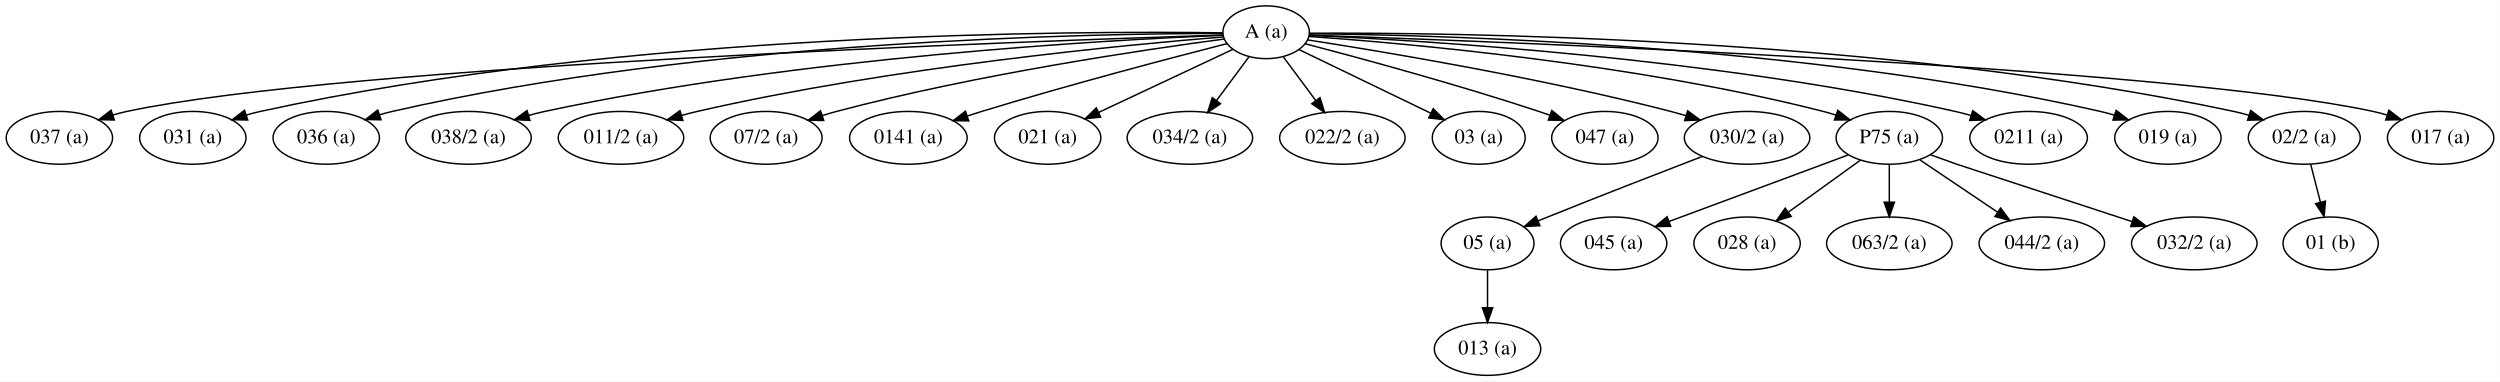
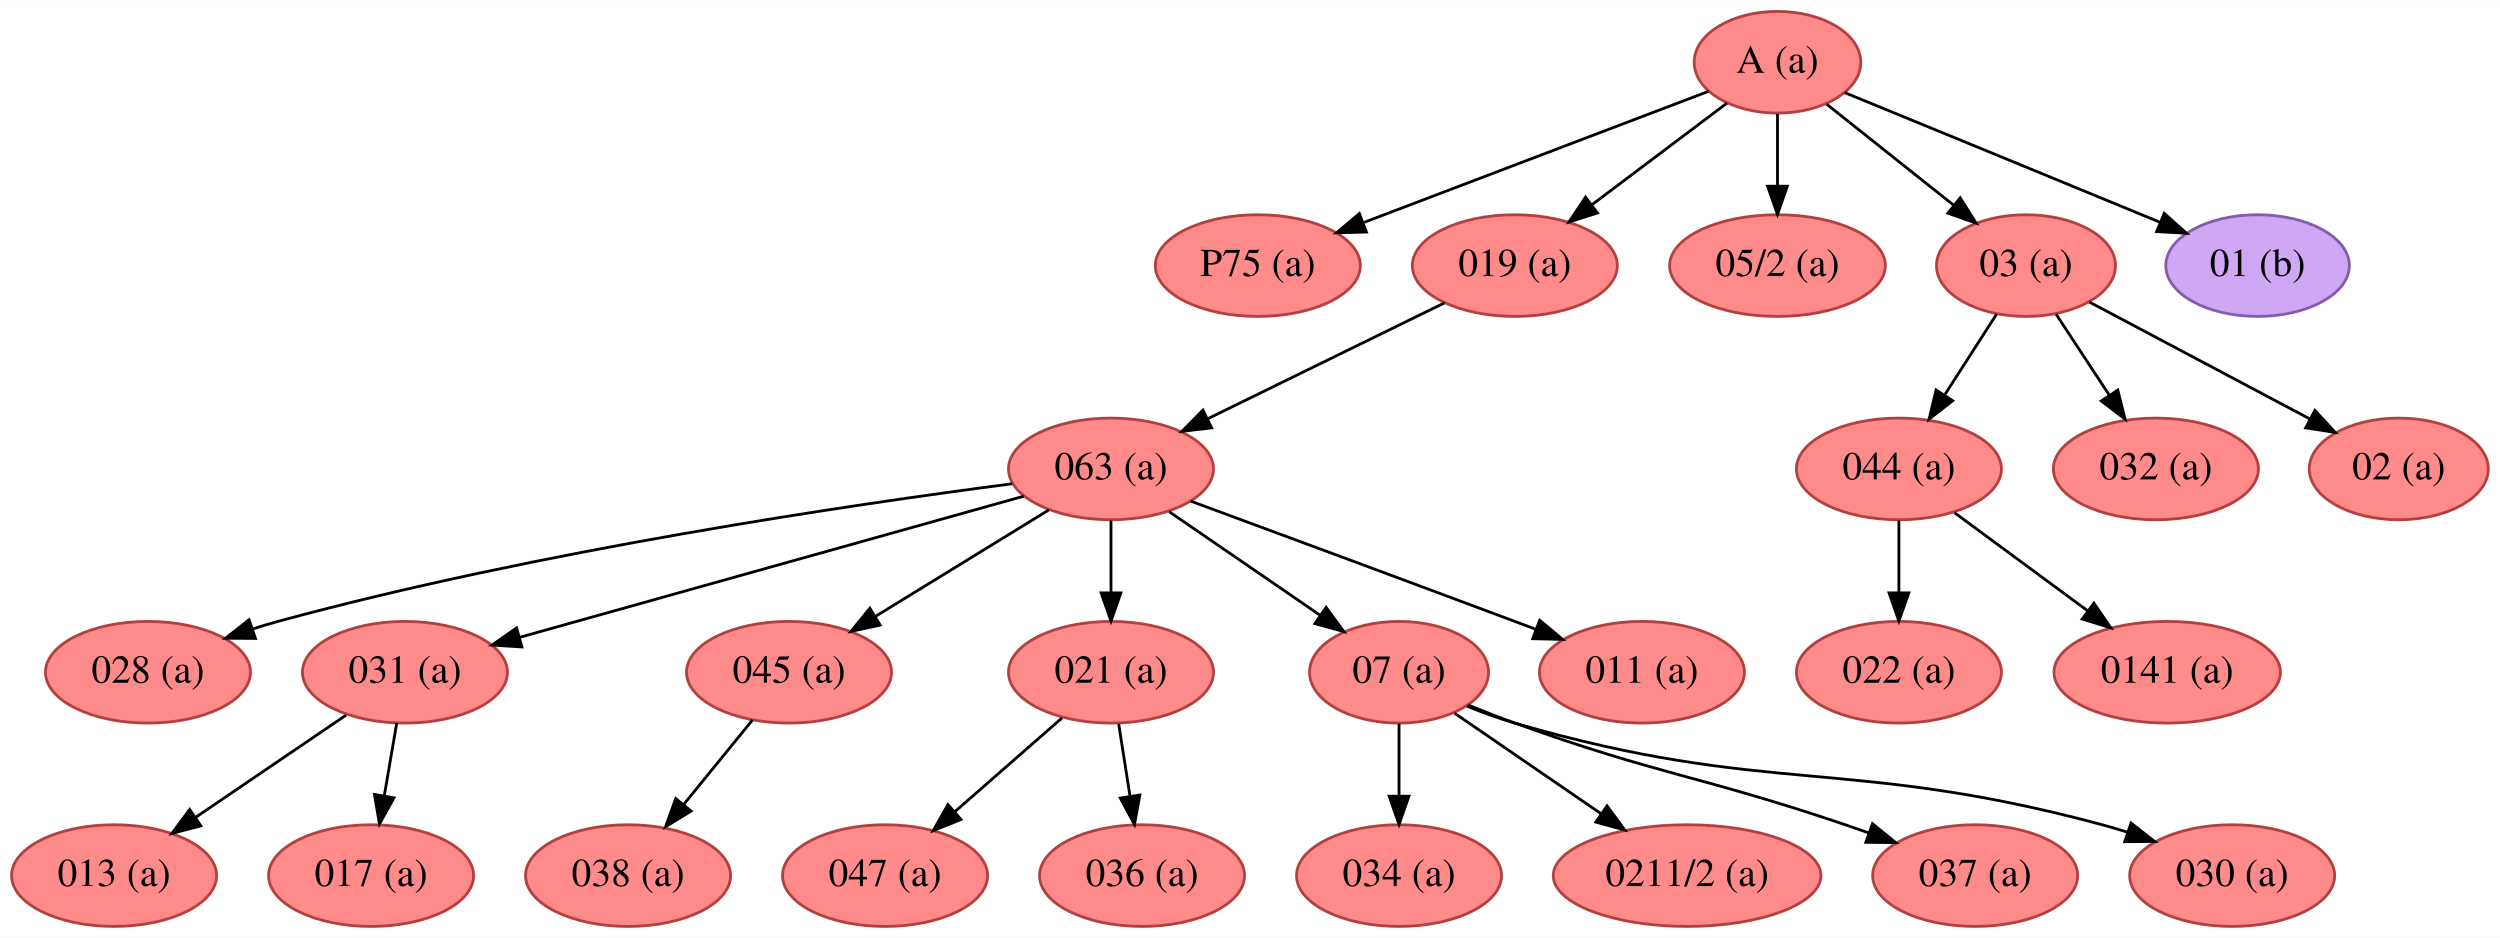
- <svg xmlns="http://www.w3.org/2000/svg" width="1705pt" height="260pt" viewBox="0.00 0.00 1704.79 260.00">
-   <g id="graph0" class="graph" transform="scale(1 1) rotate(0) translate(4 256)">
-     <polygon fill="white" stroke="none" points="-4,4 -4,-256 1700.79,-256 1700.79,4 -4,4" />
+ <svg xmlns="http://www.w3.org/2000/svg" width="885pt" height="332pt" viewBox="0.00 0.00 885.24 332.00">
+   <g id="graph0" class="graph" transform="scale(1 1) rotate(0) translate(4 328)">
+     <polygon fill="white" stroke="none" points="-4,4 -4,-328 881.244,-328 881.244,4 -4,4" />
    <g id="node1" class="node">
-       <ellipse fill="none" stroke="black" cx="36.397" cy="-162" rx="36.294" ry="18" />
-       <text text-anchor="middle" x="36.397" y="-158.3" font-family="Times,serif" font-size="14.00">037 (a)</text>
+       <ellipse fill="#ff8a8a" stroke="#b43f3f" cx="218.397" cy="-18" rx="36.294" ry="18" />
+       <text text-anchor="middle" x="218.397" y="-14.3" font-family="Times,serif" font-size="14.00">038 (a)</text>
    </g>
    <g id="node2" class="node">
-       <ellipse fill="none" stroke="black" cx="1010.4" cy="-90" rx="31.695" ry="18" />
-       <text text-anchor="middle" x="1010.4" y="-86.3" font-family="Times,serif" font-size="14.00">05 (a)</text>
+       <ellipse fill="#ff8a8a" stroke="#b43f3f" cx="48.397" cy="-90" rx="36.294" ry="18" />
+       <text text-anchor="middle" x="48.397" y="-86.3" font-family="Times,serif" font-size="14.00">028 (a)</text>
+     </g>
+     <g id="node3" class="node">
+       <ellipse fill="#ff8a8a" stroke="#b43f3f" cx="491.397" cy="-18" rx="36.294" ry="18" />
+       <text text-anchor="middle" x="491.397" y="-14.3" font-family="Times,serif" font-size="14.00">034 (a)</text>
+     </g>
+     <g id="node4" class="node">
+       <ellipse fill="#ff8a8a" stroke="#b43f3f" cx="139.397" cy="-90" rx="36.294" ry="18" />
+       <text text-anchor="middle" x="139.397" y="-86.3" font-family="Times,serif" font-size="14.00">031 (a)</text>
+     </g>
+     <g id="node9" class="node">
+       <ellipse fill="#ff8a8a" stroke="#b43f3f" cx="36.397" cy="-18" rx="36.294" ry="18" />
+       <text text-anchor="middle" x="36.397" y="-14.3" font-family="Times,serif" font-size="14.00">013 (a)</text>
+     </g>
+     <g id="edge1" class="edge">
+       <path fill="none" stroke="black" d="M118.553,-74.835C103.236,-64.424 82.229,-50.148 65.292,-38.638" />
+       <polygon fill="black" stroke="black" points="67.096,-35.632 56.858,-32.906 63.161,-41.421 67.096,-35.632" />
    </g>
    <g id="node11" class="node">
-       <ellipse fill="none" stroke="black" cx="1010.4" cy="-18" rx="36.294" ry="18" />
-       <text text-anchor="middle" x="1010.4" y="-14.3" font-family="Times,serif" font-size="14.00">013 (a)</text>
-     </g>
-     <g id="edge1" class="edge">
-       <path fill="none" stroke="black" d="M1010.4,-71.697C1010.4,-63.983 1010.4,-54.712 1010.4,-46.112" />
-       <polygon fill="black" stroke="black" points="1013.9,-46.104 1010.4,-36.104 1006.9,-46.104 1013.9,-46.104" />
-     </g>
-     <g id="node3" class="node">
-       <ellipse fill="none" stroke="black" cx="127.397" cy="-162" rx="36.294" ry="18" />
-       <text text-anchor="middle" x="127.397" y="-158.3" font-family="Times,serif" font-size="14.00">031 (a)</text>
-     </g>
-     <g id="node4" class="node">
-       <ellipse fill="none" stroke="black" cx="1096.4" cy="-90" rx="36.294" ry="18" />
-       <text text-anchor="middle" x="1096.4" y="-86.3" font-family="Times,serif" font-size="14.00">045 (a)</text>
+       <ellipse fill="#ff8a8a" stroke="#b43f3f" cx="127.397" cy="-18" rx="36.294" ry="18" />
+       <text text-anchor="middle" x="127.397" y="-14.3" font-family="Times,serif" font-size="14.00">017 (a)</text>
+     </g>
+     <g id="edge2" class="edge">
+       <path fill="none" stroke="black" d="M136.492,-72.055C135.17,-64.346 133.573,-55.027 132.088,-46.364" />
+       <polygon fill="black" stroke="black" points="135.498,-45.54 130.358,-36.275 128.598,-46.723 135.498,-45.54" />
    </g>
    <g id="node5" class="node">
-       <ellipse fill="none" stroke="black" cx="218.397" cy="-162" rx="36.294" ry="18" />
-       <text text-anchor="middle" x="218.397" y="-158.3" font-family="Times,serif" font-size="14.00">036 (a)</text>
+       <ellipse fill="#ff8a8a" stroke="#b43f3f" cx="668.397" cy="-90" rx="36.294" ry="18" />
+       <text text-anchor="middle" x="668.397" y="-86.3" font-family="Times,serif" font-size="14.00">022 (a)</text>
    </g>
    <g id="node6" class="node">
-       <ellipse fill="none" stroke="black" cx="1187.4" cy="-90" rx="36.294" ry="18" />
-       <text text-anchor="middle" x="1187.4" y="-86.3" font-family="Times,serif" font-size="14.00">028 (a)</text>
+       <ellipse fill="#ff8a8a" stroke="#b43f3f" cx="668.397" cy="-162" rx="36.294" ry="18" />
+       <text text-anchor="middle" x="668.397" y="-158.3" font-family="Times,serif" font-size="14.00">044 (a)</text>
+     </g>
+     <g id="edge3" class="edge">
+       <path fill="none" stroke="black" d="M668.397,-143.697C668.397,-135.983 668.397,-126.712 668.397,-118.112" />
+       <polygon fill="black" stroke="black" points="671.897,-118.104 668.397,-108.104 664.897,-118.104 671.897,-118.104" />
+     </g>
+     <g id="node13" class="node">
+       <ellipse fill="#ff8a8a" stroke="#b43f3f" cx="763.397" cy="-90" rx="40.094" ry="18" />
+       <text text-anchor="middle" x="763.397" y="-86.3" font-family="Times,serif" font-size="14.00">0141 (a)</text>
+     </g>
+     <g id="edge4" class="edge">
+       <path fill="none" stroke="black" d="M688.081,-146.496C701.746,-136.427 720.153,-122.864 735.35,-111.666" />
+       <polygon fill="black" stroke="black" points="737.437,-114.476 743.411,-105.726 733.284,-108.841 737.437,-114.476" />
    </g>
    <g id="node7" class="node">
-       <ellipse fill="none" stroke="black" cx="315.397" cy="-162" rx="42.793" ry="18" />
-       <text text-anchor="middle" x="315.397" y="-158.3" font-family="Times,serif" font-size="14.00">038/2 (a)</text>
+       <ellipse fill="#ff8a8a" stroke="#b43f3f" cx="309.397" cy="-18" rx="36.294" ry="18" />
+       <text text-anchor="middle" x="309.397" y="-14.3" font-family="Times,serif" font-size="14.00">047 (a)</text>
    </g>
    <g id="node8" class="node">
-       <ellipse fill="none" stroke="black" cx="419.397" cy="-162" rx="42.793" ry="18" />
-       <text text-anchor="middle" x="419.397" y="-158.3" font-family="Times,serif" font-size="14.00">011/2 (a)</text>
-     </g>
-     <g id="node9" class="node">
-       <ellipse fill="none" stroke="black" cx="518.397" cy="-162" rx="38.194" ry="18" />
-       <text text-anchor="middle" x="518.397" y="-158.3" font-family="Times,serif" font-size="14.00">07/2 (a)</text>
+       <ellipse fill="#ff8a8a" stroke="#b43f3f" cx="441.397" cy="-234" rx="36.294" ry="18" />
+       <text text-anchor="middle" x="441.397" y="-230.3" font-family="Times,serif" font-size="14.00">P75 (a)</text>
    </g>
    <g id="node10" class="node">
-       <ellipse fill="none" stroke="black" cx="1585.4" cy="-90" rx="32.494" ry="18" />
-       <text text-anchor="middle" x="1585.4" y="-86.3" font-family="Times,serif" font-size="14.00">01 (b)</text>
+       <ellipse fill="#ff8a8a" stroke="#b43f3f" cx="400.397" cy="-18" rx="36.294" ry="18" />
+       <text text-anchor="middle" x="400.397" y="-14.3" font-family="Times,serif" font-size="14.00">036 (a)</text>
    </g>
    <g id="node12" class="node">
-       <ellipse fill="none" stroke="black" cx="1284.4" cy="-90" rx="42.793" ry="18" />
-       <text text-anchor="middle" x="1284.4" y="-86.3" font-family="Times,serif" font-size="14.00">063/2 (a)</text>
-     </g>
-     <g id="node13" class="node">
-       <ellipse fill="none" stroke="black" cx="615.397" cy="-162" rx="40.094" ry="18" />
-       <text text-anchor="middle" x="615.397" y="-158.3" font-family="Times,serif" font-size="14.00">0141 (a)</text>
+       <ellipse fill="#ff8a8a" stroke="#b43f3f" cx="593.397" cy="-18" rx="47.392" ry="18" />
+       <text text-anchor="middle" x="593.397" y="-14.3" font-family="Times,serif" font-size="14.00">0211/2 (a)</text>
    </g>
    <g id="node14" class="node">
-       <ellipse fill="none" stroke="black" cx="710.397" cy="-162" rx="36.294" ry="18" />
-       <text text-anchor="middle" x="710.397" y="-158.3" font-family="Times,serif" font-size="14.00">021 (a)</text>
+       <ellipse fill="#ff8a8a" stroke="#b43f3f" cx="275.397" cy="-90" rx="36.294" ry="18" />
+       <text text-anchor="middle" x="275.397" y="-86.3" font-family="Times,serif" font-size="14.00">045 (a)</text>
+     </g>
+     <g id="edge5" class="edge">
+       <path fill="none" stroke="black" d="M262.463,-73.116C255.277,-64.292 246.188,-53.13 238.133,-43.238" />
+       <polygon fill="black" stroke="black" points="240.704,-40.851 231.675,-35.307 235.276,-45.271 240.704,-40.851" />
    </g>
    <g id="node15" class="node">
-       <ellipse fill="none" stroke="black" cx="859.397" cy="-234" rx="29.497" ry="18" />
-       <text text-anchor="middle" x="859.397" y="-230.3" font-family="Times,serif" font-size="14.00">A (a)</text>
-     </g>
-     <g id="edge5" class="edge">
-       <path fill="none" stroke="black" d="M830.104,-232.121C706.767,-228.246 229.314,-211.476 82.397,-180 79.233,-179.322 75.995,-178.471 72.775,-177.513" />
-       <polygon fill="black" stroke="black" points="73.85,-174.182 63.257,-174.384 71.664,-180.832 73.85,-174.182" />
+       <ellipse fill="#ff8a8a" stroke="#b43f3f" cx="759.397" cy="-162" rx="36.294" ry="18" />
+       <text text-anchor="middle" x="759.397" y="-158.3" font-family="Times,serif" font-size="14.00">032 (a)</text>
+     </g>
+     <g id="node16" class="node">
+       <ellipse fill="#ff8a8a" stroke="#b43f3f" cx="389.397" cy="-162" rx="36.294" ry="18" />
+       <text text-anchor="middle" x="389.397" y="-158.3" font-family="Times,serif" font-size="14.00">063 (a)</text>
    </g>
    <g id="edge6" class="edge">
-       <path fill="none" stroke="black" d="M829.89,-233.608C733.977,-234.976 422.817,-234.611 173.397,-180 170.236,-179.308 167.001,-178.447 163.782,-177.482" />
-       <polygon fill="black" stroke="black" points="164.86,-174.152 154.266,-174.342 162.666,-180.8 164.86,-174.152" />
+       <path fill="none" stroke="black" d="M354.44,-156.751C298.758,-149.531 186.777,-133.158 94.397,-108 91.452,-107.198 88.43,-106.288 85.411,-105.314" />
+       <polygon fill="black" stroke="black" points="86.465,-101.976 75.87,-102.05 84.199,-108.599 86.465,-101.976" />
+     </g>
+     <g id="edge7" class="edge">
+       <path fill="none" stroke="black" d="M358.491,-152.346C313.514,-139.753 229.96,-116.358 180.046,-102.382" />
+       <polygon fill="black" stroke="black" points="180.805,-98.96 170.232,-99.634 178.918,-105.701 180.805,-98.96" />
+     </g>
+     <g id="edge8" class="edge">
+       <path fill="none" stroke="black" d="M367.416,-147.503C349.99,-136.803 325.432,-121.724 306.069,-109.834" />
+       <polygon fill="black" stroke="black" points="307.663,-106.705 297.31,-104.455 304,-112.671 307.663,-106.705" />
+     </g>
+     <g id="node20" class="node">
+       <ellipse fill="#ff8a8a" stroke="#b43f3f" cx="389.397" cy="-90" rx="36.294" ry="18" />
+       <text text-anchor="middle" x="389.397" y="-86.3" font-family="Times,serif" font-size="14.00">021 (a)</text>
+     </g>
+     <g id="edge10" class="edge">
+       <path fill="none" stroke="black" d="M389.397,-143.697C389.397,-135.983 389.397,-126.712 389.397,-118.112" />
+       <polygon fill="black" stroke="black" points="392.897,-118.104 389.397,-108.104 385.897,-118.104 392.897,-118.104" />
+     </g>
+     <g id="node21" class="node">
+       <ellipse fill="#ff8a8a" stroke="#b43f3f" cx="491.397" cy="-90" rx="31.695" ry="18" />
+       <text text-anchor="middle" x="491.397" y="-86.3" font-family="Times,serif" font-size="14.00">07 (a)</text>
+     </g>
+     <g id="edge11" class="edge">
+       <path fill="none" stroke="black" d="M410.038,-146.834C425.405,-136.288 446.554,-121.774 463.438,-110.188" />
+       <polygon fill="black" stroke="black" points="465.56,-112.976 471.824,-104.432 461.599,-107.205 465.56,-112.976" />
+     </g>
+     <g id="node23" class="node">
+       <ellipse fill="#ff8a8a" stroke="#b43f3f" cx="577.397" cy="-90" rx="36.294" ry="18" />
+       <text text-anchor="middle" x="577.397" y="-86.3" font-family="Times,serif" font-size="14.00">011 (a)</text>
    </g>
    <g id="edge9" class="edge">
-       <path fill="none" stroke="black" d="M830.12,-233.195C742.767,-233.183 476.809,-228.833 263.397,-180 260.573,-179.354 257.688,-178.571 254.811,-177.699" />
-       <polygon fill="black" stroke="black" points="255.749,-174.323 245.156,-174.47 253.529,-180.961 255.749,-174.323" />
-     </g>
-     <g id="edge8" class="edge">
-       <path fill="none" stroke="black" d="M830.225,-231.979C753.566,-228.841 540.424,-217.176 367.397,-180 363.796,-179.226 360.092,-178.297 356.4,-177.277" />
-       <polygon fill="black" stroke="black" points="357.314,-173.897 346.731,-174.409 355.323,-180.608 357.314,-173.897" />
-     </g>
-     <g id="edge3" class="edge">
-       <path fill="none" stroke="black" d="M830.357,-230.833C765.379,-225.595 603.585,-210.375 471.397,-180 467.96,-179.21 464.427,-178.292 460.897,-177.299" />
-       <polygon fill="black" stroke="black" points="461.625,-173.864 451.041,-174.349 459.617,-180.57 461.625,-173.864" />
+       <path fill="none" stroke="black" d="M417.634,-150.594C446.493,-139.944 492.597,-122.893 532.397,-108 534.792,-107.104 537.258,-106.178 539.744,-105.244" />
+       <polygon fill="black" stroke="black" points="541.197,-108.437 549.321,-101.637 538.73,-101.886 541.197,-108.437" />
+     </g>
+     <g id="node17" class="node">
+       <ellipse fill="#ff8a8a" stroke="#b43f3f" cx="625.397" cy="-306" rx="29.497" ry="18" />
+       <text text-anchor="middle" x="625.397" y="-302.3" font-family="Times,serif" font-size="14.00">A (a)</text>
+     </g>
+     <g id="edge14" class="edge">
+       <path fill="none" stroke="black" d="M600.963,-295.705C569.778,-283.841 515.509,-263.195 479.027,-249.316" />
+       <polygon fill="black" stroke="black" points="479.834,-245.878 469.243,-245.594 477.345,-252.421 479.834,-245.878" />
+     </g>
+     <g id="node18" class="node">
+       <ellipse fill="#ff8a8a" stroke="#b43f3f" cx="532.397" cy="-234" rx="36.294" ry="18" />
+       <text text-anchor="middle" x="532.397" y="-230.3" font-family="Times,serif" font-size="14.00">019 (a)</text>
+     </g>
+     <g id="edge13" class="edge">
+       <path fill="none" stroke="black" d="M607.465,-291.503C593.927,-281.313 575.113,-267.152 559.707,-255.556" />
+       <polygon fill="black" stroke="black" points="561.648,-252.637 551.554,-249.419 557.439,-258.229 561.648,-252.637" />
+     </g>
+     <g id="node24" class="node">
+       <ellipse fill="#ff8a8a" stroke="#b43f3f" cx="625.397" cy="-234" rx="38.194" ry="18" />
+       <text text-anchor="middle" x="625.397" y="-230.3" font-family="Times,serif" font-size="14.00">05/2 (a)</text>
+     </g>
+     <g id="edge16" class="edge">
+       <path fill="none" stroke="black" d="M625.397,-287.697C625.397,-279.983 625.397,-270.712 625.397,-262.112" />
+       <polygon fill="black" stroke="black" points="628.897,-262.104 625.397,-252.104 621.897,-262.104 628.897,-262.104" />
+     </g>
+     <g id="node25" class="node">
+       <ellipse fill="#ff8a8a" stroke="#b43f3f" cx="713.397" cy="-234" rx="31.695" ry="18" />
+       <text text-anchor="middle" x="713.397" y="-230.3" font-family="Times,serif" font-size="14.00">03 (a)</text>
+     </g>
+     <g id="edge12" class="edge">
+       <path fill="none" stroke="black" d="M642.783,-291.17C655.596,-280.978 673.231,-266.95 687.673,-255.462" />
+       <polygon fill="black" stroke="black" points="690.099,-258.005 695.746,-249.041 685.741,-252.527 690.099,-258.005" />
+     </g>
+     <g id="node27" class="node">
+       <ellipse fill="#cea8f4" stroke="#835da9" cx="795.397" cy="-234" rx="32.494" ry="18" />
+       <text text-anchor="middle" x="795.397" y="-230.3" font-family="Times,serif" font-size="14.00">01 (b)</text>
+     </g>
+     <g id="edge15" class="edge">
+       <path fill="none" stroke="black" d="M649.182,-295.255C675.074,-284.64 717.692,-267.15 754.397,-252 756.48,-251.14 758.623,-250.255 760.784,-249.361" />
+       <polygon fill="black" stroke="black" points="762.35,-252.501 770.25,-245.442 759.672,-246.033 762.35,-252.501" />
+     </g>
+     <g id="edge17" class="edge">
+       <path fill="none" stroke="black" d="M507.488,-220.807C484.255,-209.434 449.396,-192.37 423.568,-179.727" />
+       <polygon fill="black" stroke="black" points="425.02,-176.541 414.5,-175.288 421.943,-182.828 425.02,-176.541" />
+     </g>
+     <g id="node19" class="node">
+       <ellipse fill="#ff8a8a" stroke="#b43f3f" cx="695.397" cy="-18" rx="36.294" ry="18" />
+       <text text-anchor="middle" x="695.397" y="-14.3" font-family="Times,serif" font-size="14.00">037 (a)</text>
+     </g>
+     <g id="edge18" class="edge">
+       <path fill="none" stroke="black" d="M372.038,-73.811C360.955,-64.114 346.414,-51.391 334.133,-40.644" />
+       <polygon fill="black" stroke="black" points="336.277,-37.87 326.447,-33.919 331.668,-43.138 336.277,-37.87" />
    </g>
    <g id="edge19" class="edge">
-       <path fill="none" stroke="black" d="M830.777,-229.388C777.955,-222.376 661.821,-205.351 566.397,-180 563.235,-179.16 559.985,-178.208 556.738,-177.193" />
-       <polygon fill="black" stroke="black" points="557.689,-173.822 547.096,-174.013 555.496,-180.469 557.689,-173.822" />
-     </g>
-     <g id="edge2" class="edge">
-       <path fill="none" stroke="black" d="M832.892,-226.307C795.399,-216.714 724.82,-198.201 665.397,-180 662.241,-179.033 658.984,-178.002 655.716,-176.944" />
-       <polygon fill="black" stroke="black" points="656.567,-173.539 645.974,-173.726 654.371,-180.186 656.567,-173.539" />
-     </g>
-     <g id="edge18" class="edge">
-       <path fill="none" stroke="black" d="M836.767,-222.369C812.41,-210.926 773.37,-192.585 745.123,-179.314" />
-       <polygon fill="black" stroke="black" points="746.533,-176.11 735.994,-175.025 743.556,-182.445 746.533,-176.11" />
-     </g>
-     <g id="node17" class="node">
-       <ellipse fill="none" stroke="black" cx="807.397" cy="-162" rx="42.793" ry="18" />
-       <text text-anchor="middle" x="807.397" y="-158.3" font-family="Times,serif" font-size="14.00">034/2 (a)</text>
-     </g>
-     <g id="edge13" class="edge">
-       <path fill="none" stroke="black" d="M847.597,-217.116C841.108,-208.38 832.916,-197.353 825.623,-187.535" />
-       <polygon fill="black" stroke="black" points="828.283,-185.247 819.511,-179.307 822.664,-189.422 828.283,-185.247" />
-     </g>
-     <g id="node18" class="node">
-       <ellipse fill="none" stroke="black" cx="911.397" cy="-162" rx="42.793" ry="18" />
-       <text text-anchor="middle" x="911.397" y="-158.3" font-family="Times,serif" font-size="14.00">022/2 (a)</text>
-     </g>
-     <g id="edge14" class="edge">
-       <path fill="none" stroke="black" d="M871.196,-217.116C877.686,-208.38 885.878,-197.353 893.171,-187.535" />
-       <polygon fill="black" stroke="black" points="896.129,-189.422 899.283,-179.307 890.51,-185.247 896.129,-189.422" />
-     </g>
-     <g id="node19" class="node">
-       <ellipse fill="none" stroke="black" cx="1004.4" cy="-162" rx="31.695" ry="18" />
-       <text text-anchor="middle" x="1004.4" y="-158.3" font-family="Times,serif" font-size="14.00">03 (a)</text>
-     </g>
-     <g id="edge15" class="edge">
-       <path fill="none" stroke="black" d="M881.735,-222.216C905.754,-210.621 944.181,-192.07 971.622,-178.822" />
-       <polygon fill="black" stroke="black" points="973.345,-181.877 980.829,-174.377 970.302,-175.573 973.345,-181.877" />
-     </g>
-     <g id="node20" class="node">
-       <ellipse fill="none" stroke="black" cx="1090.4" cy="-162" rx="36.294" ry="18" />
-       <text text-anchor="middle" x="1090.4" y="-158.3" font-family="Times,serif" font-size="14.00">047 (a)</text>
-     </g>
-     <g id="edge17" class="edge">
-       <path fill="none" stroke="black" d="M885.79,-226.224C922.036,-216.751 989.131,-198.608 1045.4,-180 1047.83,-179.197 1050.32,-178.343 1052.82,-177.461" />
-       <polygon fill="black" stroke="black" points="1054.23,-180.673 1062.44,-173.975 1051.85,-174.092 1054.23,-180.673" />
-     </g>
-     <g id="node21" class="node">
-       <ellipse fill="none" stroke="black" cx="1187.4" cy="-162" rx="42.793" ry="18" />
-       <text text-anchor="middle" x="1187.4" y="-158.3" font-family="Times,serif" font-size="14.00">030/2 (a)</text>
-     </g>
-     <g id="edge4" class="edge">
-       <path fill="none" stroke="black" d="M887.471,-228.811C937.654,-221.058 1045.88,-203.13 1135.4,-180 1138.76,-179.13 1142.23,-178.161 1145.7,-177.14" />
-       <polygon fill="black" stroke="black" points="1146.87,-180.441 1155.41,-174.159 1144.82,-173.749 1146.87,-180.441" />
-     </g>
-     <g id="node23" class="node">
-       <ellipse fill="none" stroke="black" cx="1284.4" cy="-162" rx="36.294" ry="18" />
-       <text text-anchor="middle" x="1284.4" y="-158.3" font-family="Times,serif" font-size="14.00">P75 (a)</text>
-     </g>
-     <g id="edge10" class="edge">
-       <path fill="none" stroke="black" d="M888.422,-231.163C952.582,-226.624 1110.96,-212.781 1239.4,-180 1242.2,-179.284 1245.08,-178.449 1247.94,-177.542" />
-       <polygon fill="black" stroke="black" points="1249.26,-180.793 1257.58,-174.242 1246.99,-174.17 1249.26,-180.793" />
-     </g>
-     <g id="node24" class="node">
-       <ellipse fill="none" stroke="black" cx="1379.4" cy="-162" rx="40.094" ry="18" />
-       <text text-anchor="middle" x="1379.4" y="-158.3" font-family="Times,serif" font-size="14.00">0211 (a)</text>
-     </g>
-     <g id="edge11" class="edge">
-       <path fill="none" stroke="black" d="M888.637,-231.89C963.049,-228.595 1165.32,-216.693 1329.4,-180 1332.86,-179.226 1336.41,-178.298 1339.96,-177.28" />
-       <polygon fill="black" stroke="black" points="1341.3,-180.527 1349.82,-174.227 1339.23,-173.84 1341.3,-180.527" />
-     </g>
-     <g id="node25" class="node">
-       <ellipse fill="none" stroke="black" cx="1474.4" cy="-162" rx="36.294" ry="18" />
-       <text text-anchor="middle" x="1474.4" y="-158.3" font-family="Times,serif" font-size="14.00">019 (a)</text>
-     </g>
-     <g id="edge12" class="edge">
-       <path fill="none" stroke="black" d="M888.835,-232.948C973.7,-232.226 1225.71,-226.056 1428.4,-180 1431.55,-179.283 1434.78,-178.404 1438,-177.428" />
-       <polygon fill="black" stroke="black" points="1439.12,-180.743 1447.51,-174.268 1436.92,-174.1 1439.12,-180.743" />
+       <path fill="none" stroke="black" d="M392.116,-71.697C393.328,-63.983 394.785,-54.712 396.136,-46.112" />
+       <polygon fill="black" stroke="black" points="399.614,-46.526 397.709,-36.104 392.699,-45.44 399.614,-46.526" />
+     </g>
+     <g id="edge21" class="edge">
+       <path fill="none" stroke="black" d="M491.397,-71.697C491.397,-63.983 491.397,-54.712 491.397,-46.112" />
+       <polygon fill="black" stroke="black" points="494.897,-46.104 491.397,-36.104 487.897,-46.104 494.897,-46.104" />
+     </g>
+     <g id="edge20" class="edge">
+       <path fill="none" stroke="black" d="M511.063,-75.503C525.754,-65.421 546.108,-51.453 562.902,-39.928" />
+       <polygon fill="black" stroke="black" points="565.047,-42.701 571.311,-34.157 561.086,-36.929 565.047,-42.701" />
+     </g>
+     <g id="edge23" class="edge">
+       <path fill="none" stroke="black" d="M515.965,-78.371C521.343,-76.168 527.032,-73.933 532.397,-72 583.582,-53.56 597.861,-53.437 649.397,-36 652.119,-35.079 654.922,-34.105 657.739,-33.109" />
+       <polygon fill="black" stroke="black" points="659.043,-36.359 667.265,-29.677 656.671,-29.774 659.043,-36.359" />
+     </g>
+     <g id="node22" class="node">
+       <ellipse fill="#ff8a8a" stroke="#b43f3f" cx="786.397" cy="-18" rx="36.294" ry="18" />
+       <text text-anchor="middle" x="786.397" y="-14.3" font-family="Times,serif" font-size="14.00">030 (a)</text>
+     </g>
+     <g id="edge22" class="edge">
+       <path fill="none" stroke="black" d="M515.36,-78.024C520.874,-75.792 526.772,-73.631 532.397,-72 622.504,-45.873 649.796,-60.363 740.397,-36 743.344,-35.208 746.367,-34.304 749.388,-33.335" />
+       <polygon fill="black" stroke="black" points="750.597,-36.621 758.931,-30.079 748.337,-29.996 750.597,-36.621" />
+     </g>
+     <g id="edge24" class="edge">
+       <path fill="none" stroke="black" d="M702.96,-216.765C697.529,-208.317 690.768,-197.799 684.669,-188.312" />
+       <polygon fill="black" stroke="black" points="687.441,-186.153 679.09,-179.633 681.553,-189.938 687.441,-186.153" />
+     </g>
+     <g id="edge26" class="edge">
+       <path fill="none" stroke="black" d="M724.066,-216.765C729.674,-208.23 736.671,-197.582 742.956,-188.019" />
+       <polygon fill="black" stroke="black" points="745.899,-189.913 748.466,-179.633 740.049,-186.068 745.899,-189.913" />
    </g>
    <g id="node26" class="node">
-       <ellipse fill="none" stroke="black" cx="1567.4" cy="-162" rx="38.194" ry="18" />
-       <text text-anchor="middle" x="1567.4" y="-158.3" font-family="Times,serif" font-size="14.00">02/2 (a)</text>
-     </g>
-     <g id="edge16" class="edge">
-       <path fill="none" stroke="black" d="M888.736,-233.342C982.052,-233.858 1279.94,-231.102 1519.4,-180 1522.78,-179.277 1526.26,-178.377 1529.72,-177.371" />
-       <polygon fill="black" stroke="black" points="1530.85,-180.682 1539.32,-174.315 1528.73,-174.012 1530.85,-180.682" />
-     </g>
-     <g id="node27" class="node">
-       <ellipse fill="none" stroke="black" cx="1660.4" cy="-162" rx="36.294" ry="18" />
-       <text text-anchor="middle" x="1660.4" y="-158.3" font-family="Times,serif" font-size="14.00">017 (a)</text>
-     </g>
-     <g id="edge7" class="edge">
-       <path fill="none" stroke="black" d="M888.675,-232.054C1009.79,-227.971 1471.97,-210.661 1614.4,-180 1617.56,-179.319 1620.8,-178.466 1624.02,-177.506" />
-       <polygon fill="black" stroke="black" points="1625.13,-180.825 1633.53,-174.375 1622.94,-174.176 1625.13,-180.825" />
-     </g>
-     <g id="node16" class="node">
-       <ellipse fill="none" stroke="black" cx="1388.4" cy="-90" rx="42.793" ry="18" />
-       <text text-anchor="middle" x="1388.4" y="-86.3" font-family="Times,serif" font-size="14.00">044/2 (a)</text>
-     </g>
-     <g id="edge20" class="edge">
-       <path fill="none" stroke="black" d="M1156.81,-149.294C1129.19,-138.676 1087.49,-122.512 1051.4,-108 1049.31,-107.159 1047.16,-106.288 1044.99,-105.406" />
-       <polygon fill="black" stroke="black" points="1046.09,-102.075 1035.51,-101.514 1043.44,-108.55 1046.09,-102.075" />
-     </g>
-     <g id="node22" class="node">
-       <ellipse fill="none" stroke="black" cx="1492.4" cy="-90" rx="42.793" ry="18" />
-       <text text-anchor="middle" x="1492.4" y="-86.3" font-family="Times,serif" font-size="14.00">032/2 (a)</text>
+       <ellipse fill="#ff8a8a" stroke="#b43f3f" cx="845.397" cy="-162" rx="31.695" ry="18" />
+       <text text-anchor="middle" x="845.397" y="-158.3" font-family="Times,serif" font-size="14.00">02 (a)</text>
    </g>
    <g id="edge25" class="edge">
-       <path fill="none" stroke="black" d="M1256.32,-150.363C1250.72,-148.248 1244.87,-146.049 1239.4,-144 1219.73,-136.642 1169.55,-118.061 1134.21,-104.985" />
-       <polygon fill="black" stroke="black" points="1135.27,-101.644 1124.68,-101.457 1132.84,-108.21 1135.27,-101.644" />
-     </g>
-     <g id="edge23" class="edge">
-       <path fill="none" stroke="black" d="M1264.77,-146.834C1250.66,-136.655 1231.43,-122.778 1215.67,-111.406" />
-       <polygon fill="black" stroke="black" points="1217.49,-108.398 1207.33,-105.385 1213.39,-114.075 1217.49,-108.398" />
-     </g>
-     <g id="edge24" class="edge">
-       <path fill="none" stroke="black" d="M1284.4,-143.697C1284.4,-135.983 1284.4,-126.712 1284.4,-118.112" />
-       <polygon fill="black" stroke="black" points="1287.9,-118.104 1284.4,-108.104 1280.9,-118.104 1287.9,-118.104" />
-     </g>
-     <g id="edge21" class="edge">
-       <path fill="none" stroke="black" d="M1305.44,-146.834C1320.61,-136.629 1341.29,-122.707 1358.21,-111.318" />
-       <polygon fill="black" stroke="black" points="1360.32,-114.114 1366.67,-105.626 1356.42,-108.307 1360.32,-114.114" />
-     </g>
-     <g id="edge22" class="edge">
-       <path fill="none" stroke="black" d="M1312.56,-150.402C1318.44,-148.243 1324.61,-146.016 1330.4,-144 1331.88,-143.485 1402.37,-120.431 1449.87,-104.902" />
-       <polygon fill="black" stroke="black" points="1451.21,-108.147 1459.63,-101.713 1449.03,-101.494 1451.21,-108.147" />
-     </g>
-     <g id="edge26" class="edge">
-       <path fill="none" stroke="black" d="M1571.75,-144.055C1573.76,-136.261 1576.19,-126.822 1578.43,-118.079" />
-       <polygon fill="black" stroke="black" points="1581.85,-118.832 1580.95,-108.275 1575.07,-117.089 1581.85,-118.832" />
+       <path fill="none" stroke="black" d="M735.789,-221.125C757.217,-209.762 789.747,-192.511 813.807,-179.752" />
+       <polygon fill="black" stroke="black" points="815.7,-182.71 822.895,-174.933 812.421,-176.526 815.7,-182.71" />
    </g>
  </g>
</svg>
